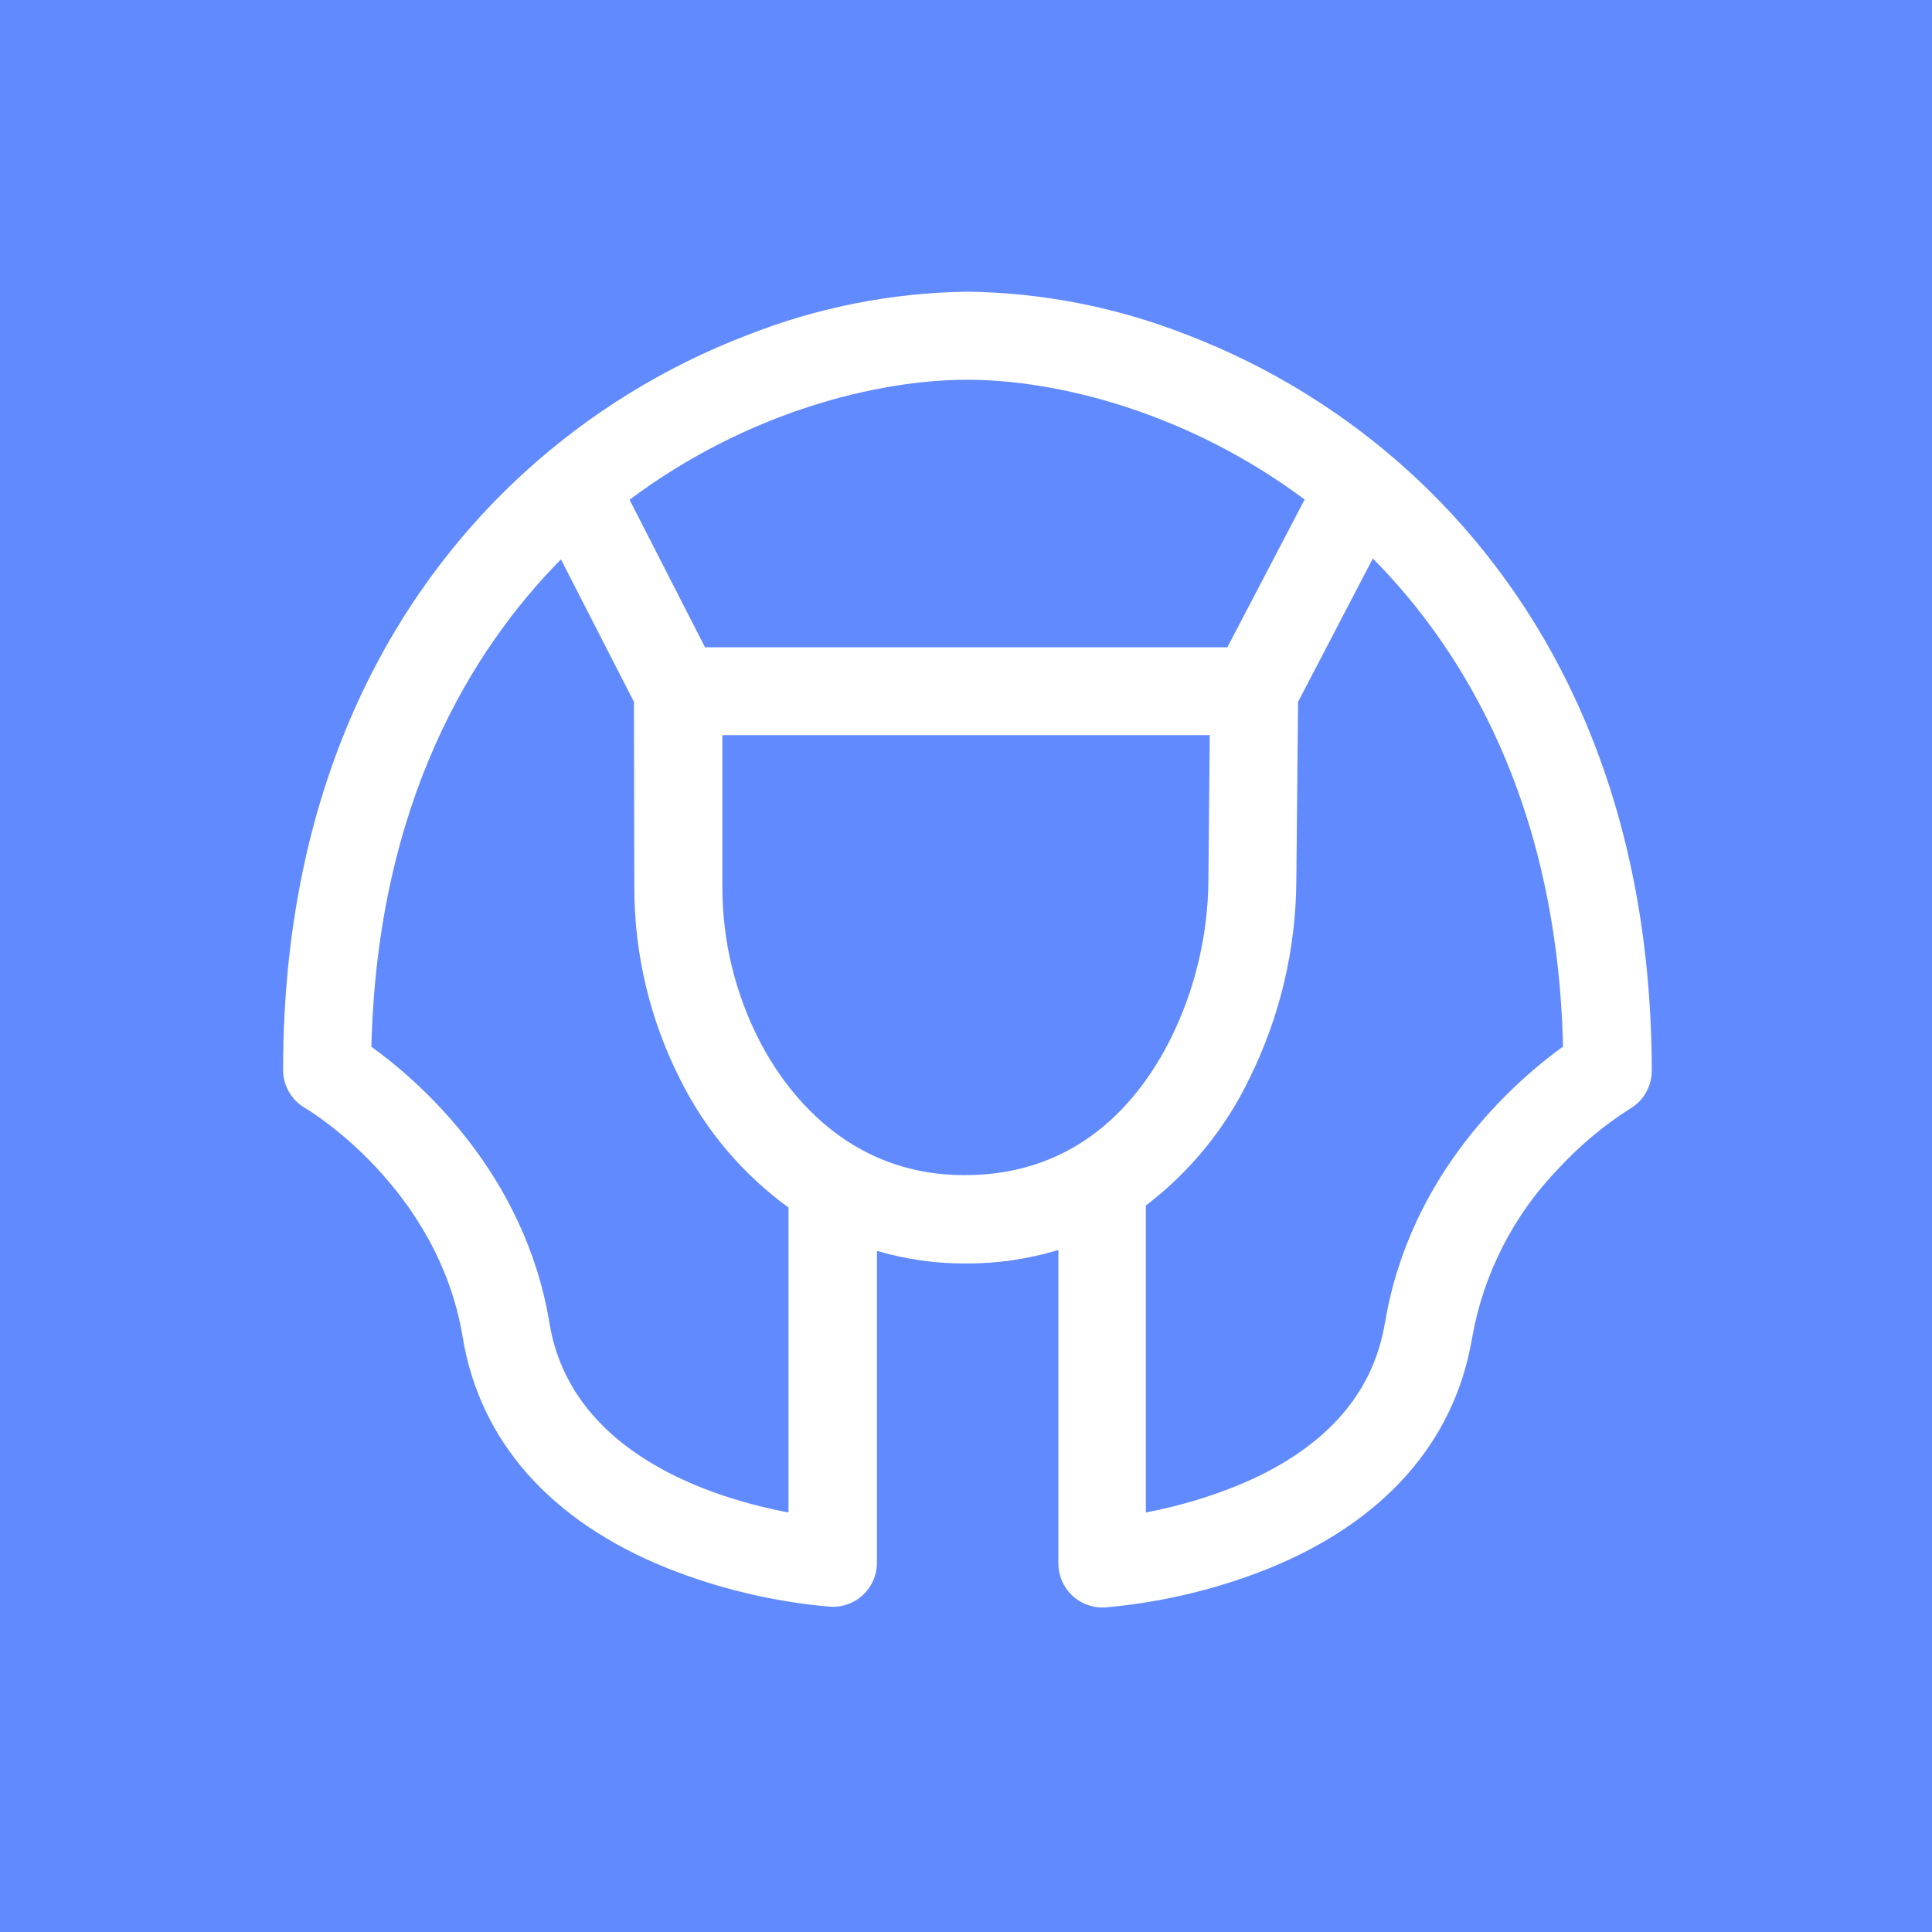
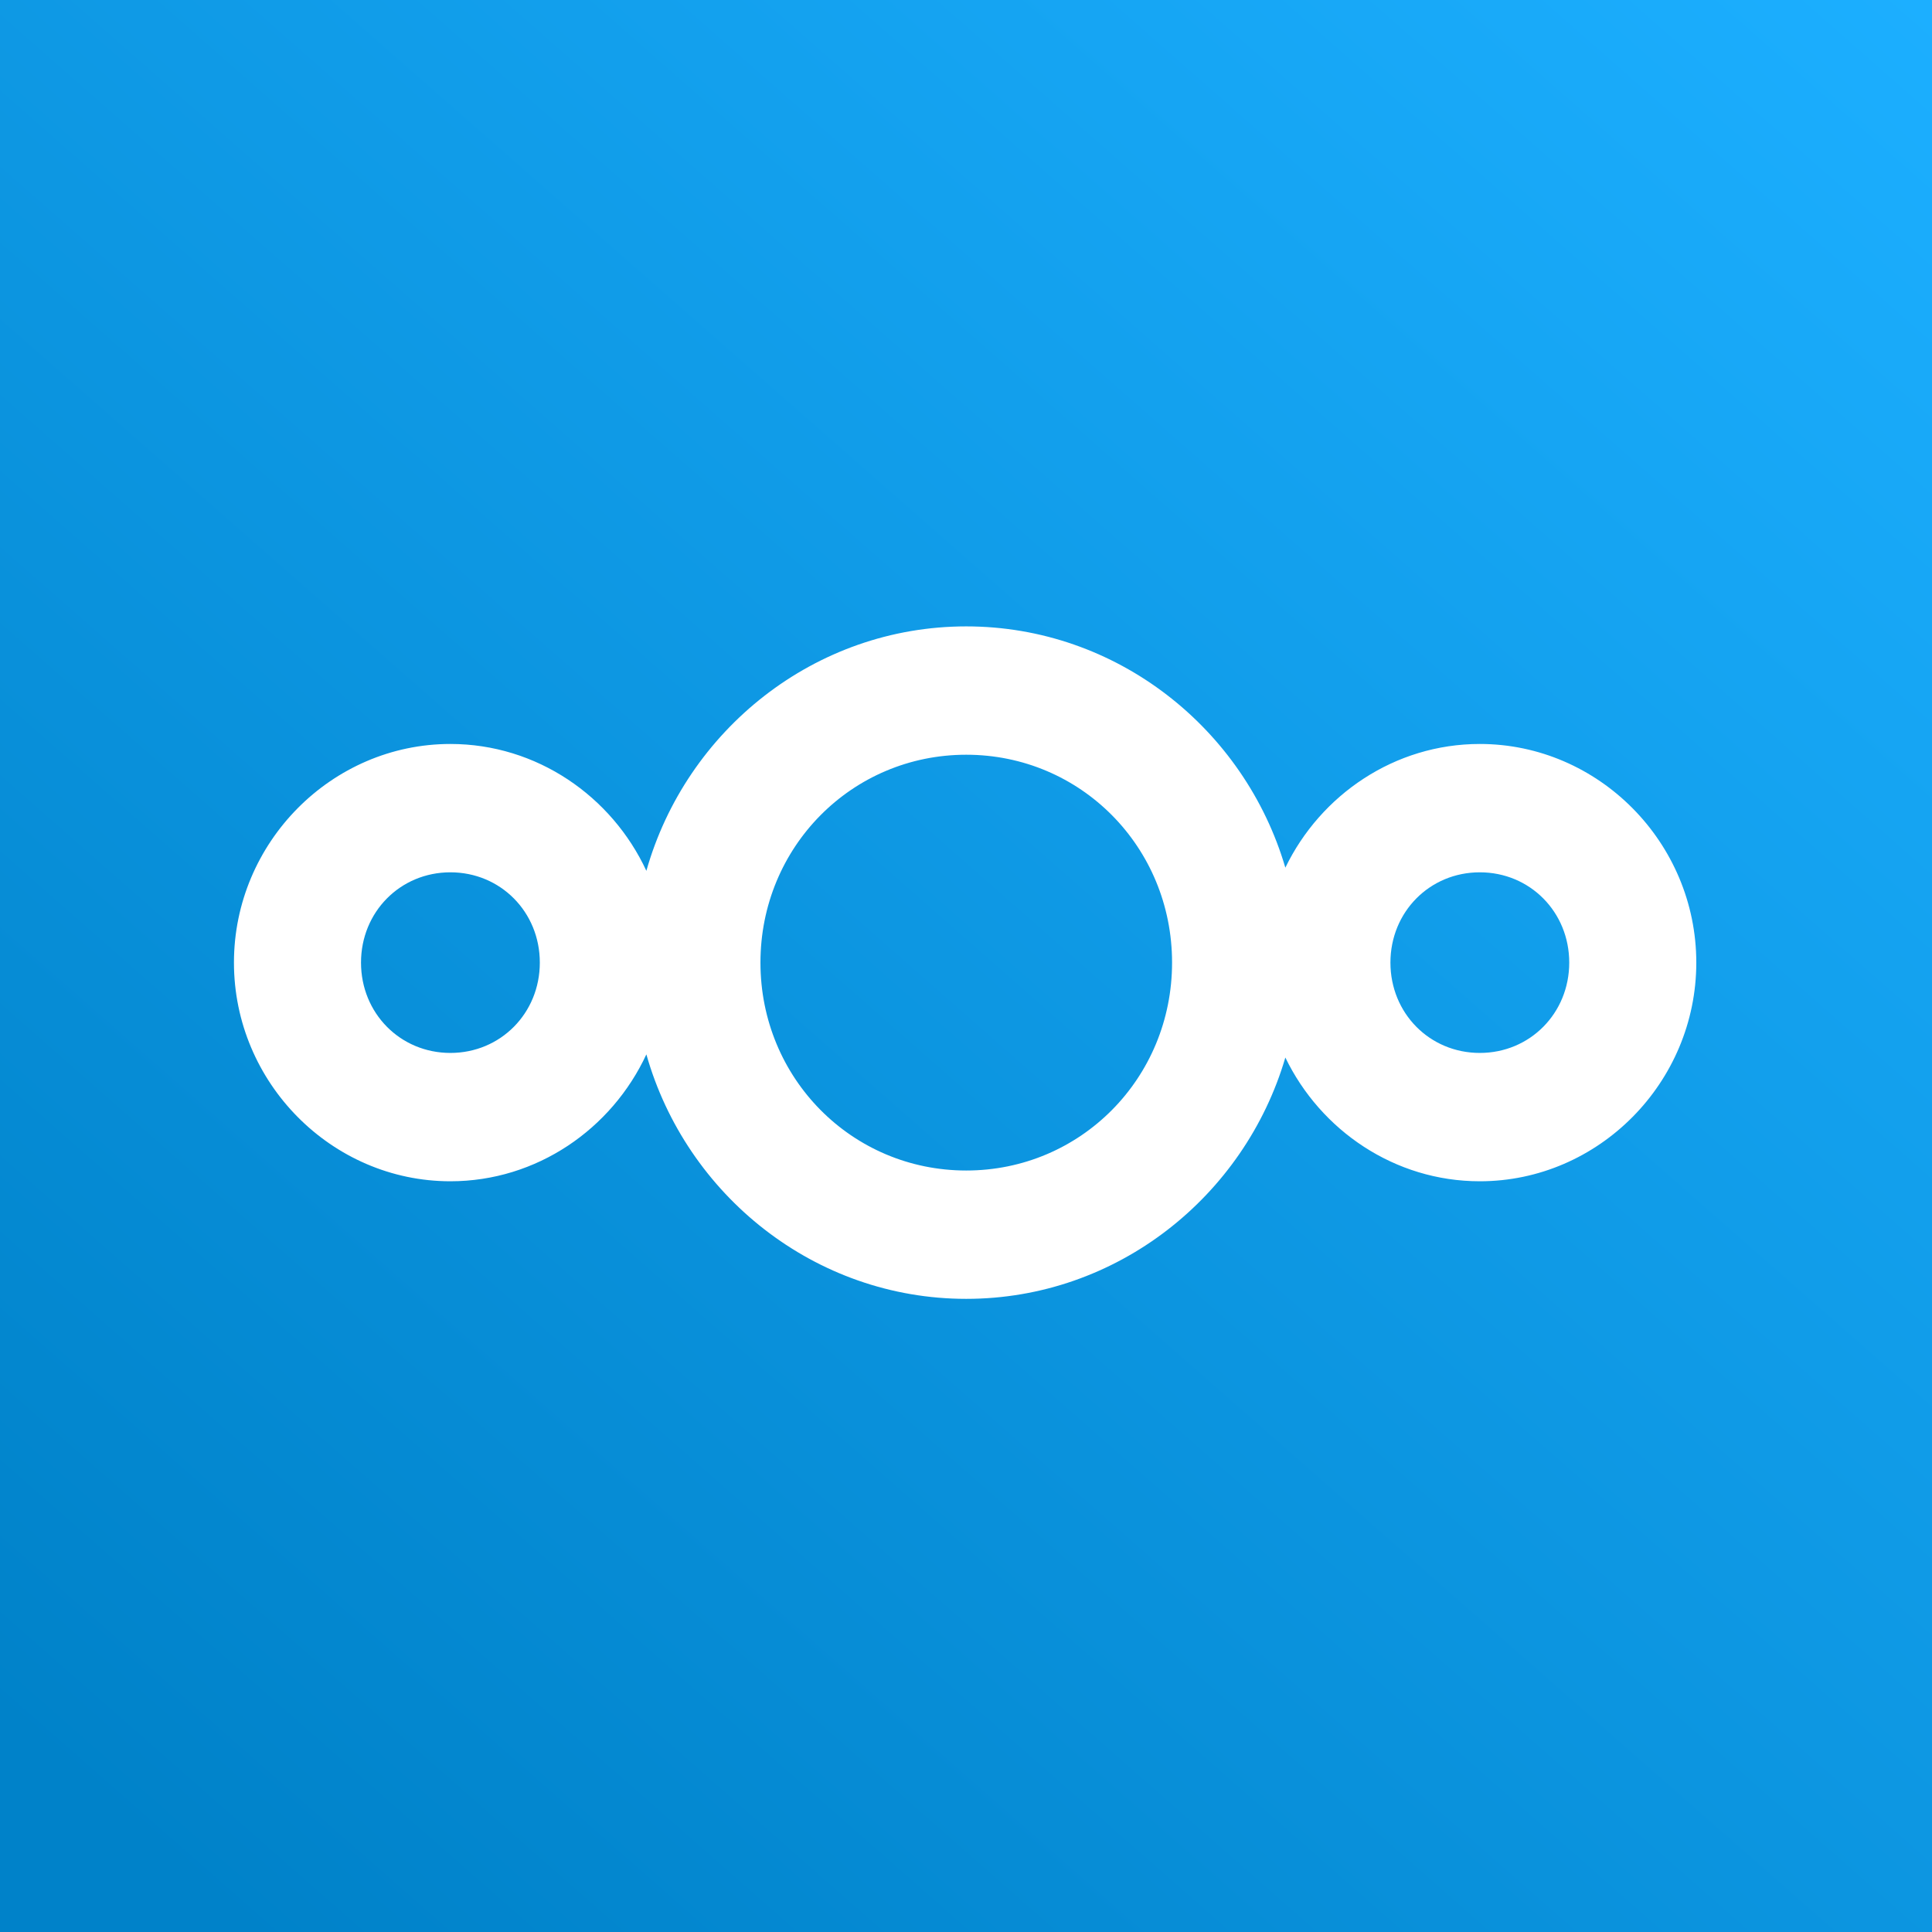
<svg xmlns="http://www.w3.org/2000/svg" width="256" height="256" viewBox="0 0 256 256" fill="none">
-   <path d="M256 0H0V256H256V0Z" fill="#618AFF" />
-   <path d="M186.81 62.58C178.215 54.739 168.23 48.573 157.37 44.4C148.076 40.73 138.192 38.781 128.2 38.65H128.14C118.158 38.788 108.284 40.74 99 44.41C88.123 48.574 78.121 54.737 69.51 62.58C54.91 75.88 37.51 100.43 37.51 141.82C37.519 142.835 37.793 143.831 38.305 144.708C38.818 145.585 39.55 146.313 40.43 146.82C40.61 146.92 58.01 157.18 61.31 177.19C63.58 190.95 72.9 201.51 88.31 207.75C95.252 210.521 102.563 212.256 110.01 212.9C110.804 212.949 111.601 212.835 112.349 212.565C113.098 212.294 113.784 211.874 114.364 211.328C114.943 210.783 115.406 210.125 115.721 209.394C116.037 208.664 116.2 207.876 116.2 207.08V165.75C120.019 166.873 123.98 167.435 127.96 167.42C132.12 167.438 136.259 166.834 140.24 165.63V207.13C140.229 208.671 140.829 210.154 141.909 211.254C142.988 212.354 144.459 212.981 146 213H146.36C153.807 212.356 161.118 210.621 168.06 207.85C183.42 201.62 192.74 191.05 195.06 177.29C196.55 168.801 200.56 160.957 206.57 154.78C209.346 151.771 212.499 149.132 215.95 146.93C216.83 146.423 217.562 145.695 218.075 144.818C218.587 143.941 218.861 142.945 218.87 141.93C218.81 100.43 201.41 75.89 186.81 62.58ZM128.13 50.32H128.19C140.07 50.32 157.35 54.6 172.87 66.19L162.63 85.77H93.42L83.42 66.22C98.92 54.6 116.24 50.32 128.13 50.32ZM72.81 175.32C69.5 155.32 55.43 143.17 49.21 138.7C50 106.29 62.59 86 74.33 74.12L84 93L84.05 117.59C84.046 126.529 86.175 135.339 90.26 143.29C93.602 149.913 98.477 155.641 104.48 160V200.41C94.5 198.53 75.67 192.66 72.81 175.34V175.32ZM100.61 137.86C97.385 131.562 95.708 124.586 95.72 117.51V97.41H160.3L160.12 116.63C160.064 123.918 158.355 131.099 155.12 137.63C150.99 145.88 142.91 155.71 127.87 155.71C112.24 155.75 104.08 144.56 100.61 137.88V137.86ZM183.5 175.32C181.91 184.92 175.33 192.17 163.93 196.86C160.024 198.44 155.971 199.629 151.83 200.41V159.74C157.672 155.29 162.377 149.519 165.56 142.9C169.585 134.767 171.709 125.825 171.77 116.75L172 93L181.91 74C193.68 85.89 206.35 106.18 207.11 138.67C200.89 143.18 186.82 155.29 183.51 175.34L183.5 175.32Z" fill="white" />
+   <path d="M256 0H0V256H256V0Z" fill="url(#paint0_linear)" />
+   <path d="M128.032 83C107.947 83 90.924 96.754 85.647 115.389C81.062 105.505 71.125 98.58 59.679 98.58C43.939 98.58 31 111.65 31 127.55C31 143.449 43.939 156.525 59.679 156.525C71.125 156.525 81.062 149.596 85.647 139.71C90.924 158.347 107.947 172.105 128.032 172.105C147.968 172.105 164.904 158.554 170.315 140.128C174.986 149.789 184.8 156.525 196.083 156.525C211.823 156.525 224.768 143.449 224.768 127.55C224.768 111.65 211.823 98.58 196.083 98.58C184.8 98.58 174.986 105.311 170.315 114.971C164.904 96.546 147.968 83 128.032 83ZM128.032 100.006C143.193 100.006 155.305 112.234 155.305 127.55C155.305 142.865 143.193 155.099 128.032 155.099C112.87 155.099 100.764 142.865 100.764 127.55C100.764 112.234 112.87 100.006 128.032 100.006ZM59.679 115.586C66.322 115.586 71.529 120.84 71.529 127.55C71.529 134.259 66.322 139.519 59.679 139.519C53.037 139.519 47.836 134.259 47.836 127.55C47.836 120.84 53.037 115.586 59.679 115.586ZM196.083 115.586C202.725 115.586 207.932 120.84 207.932 127.55C207.932 134.259 202.725 139.519 196.083 139.519C189.44 139.519 184.239 134.259 184.239 127.55C184.239 120.84 189.44 115.586 196.083 115.586Z" fill="white" />
+   <defs>
+     <linearGradient id="paint0_linear" x1="31.113" y1="256" x2="256" y2="1.8431e-05" gradientUnits="userSpaceOnUse">
+       <stop stop-color="#0082C9" />
+       <stop offset="1" stop-color="#1CAFFF" />
+     </linearGradient>
+   </defs>
</svg>
